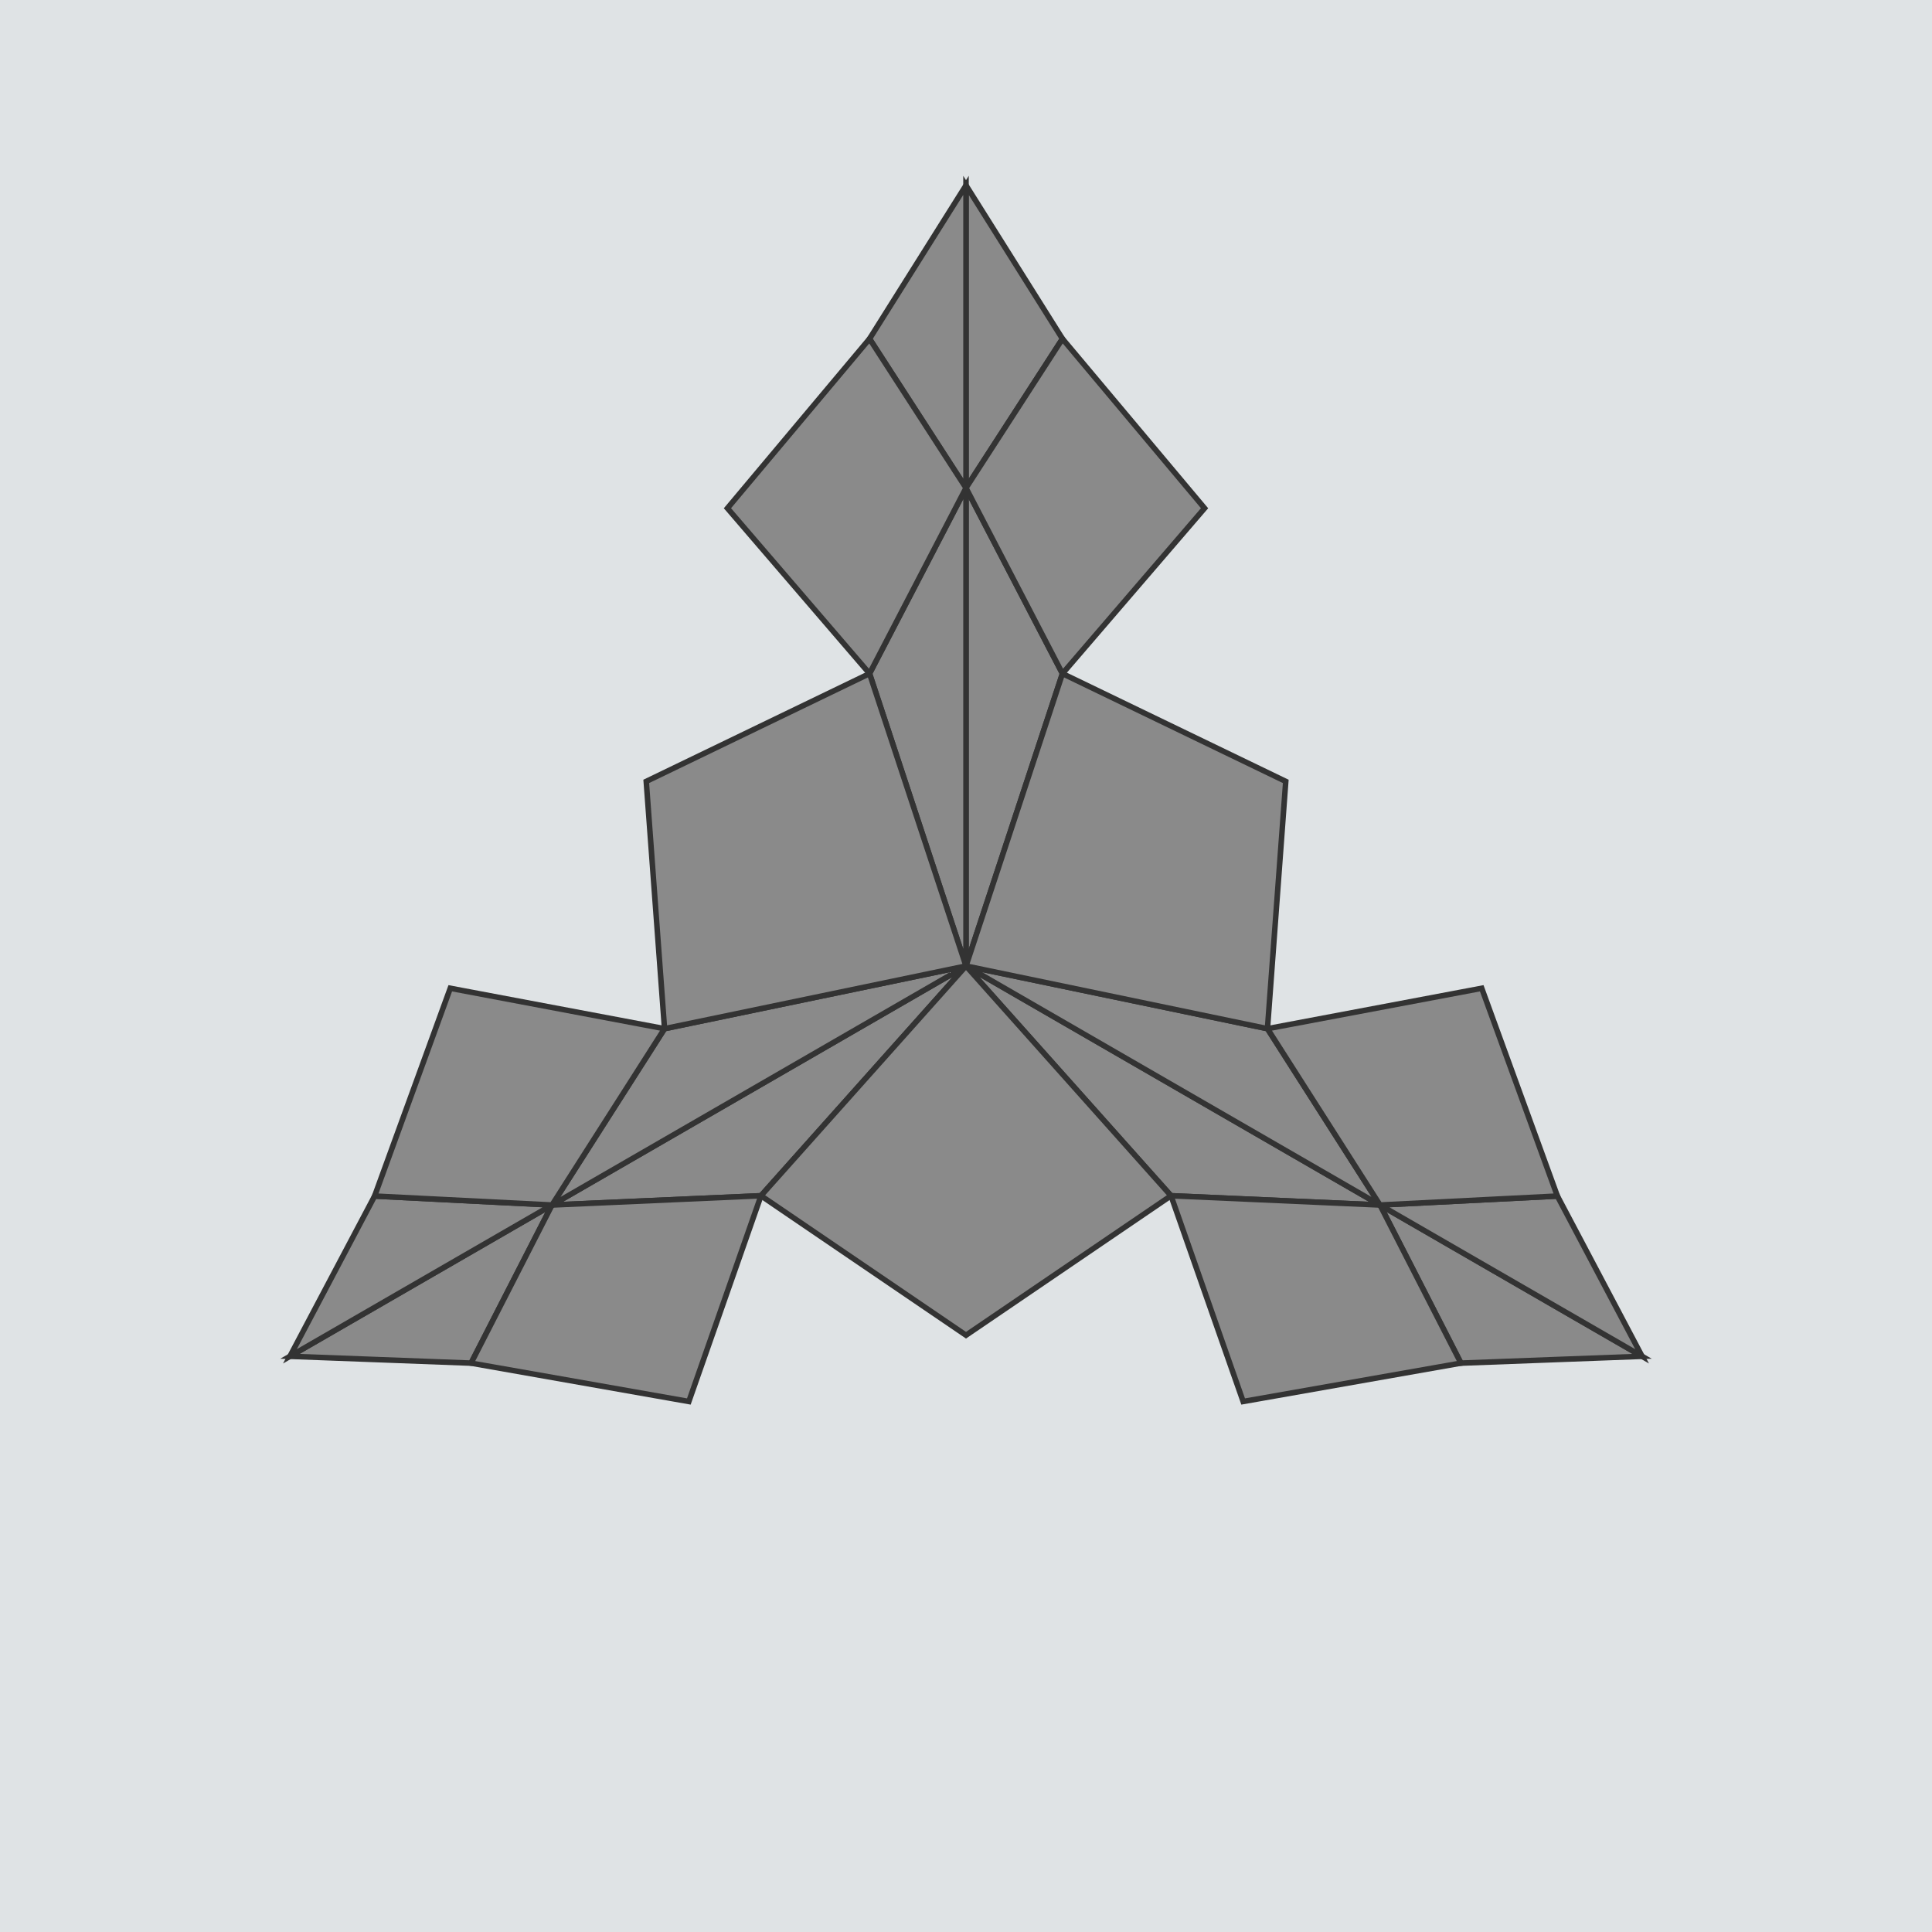
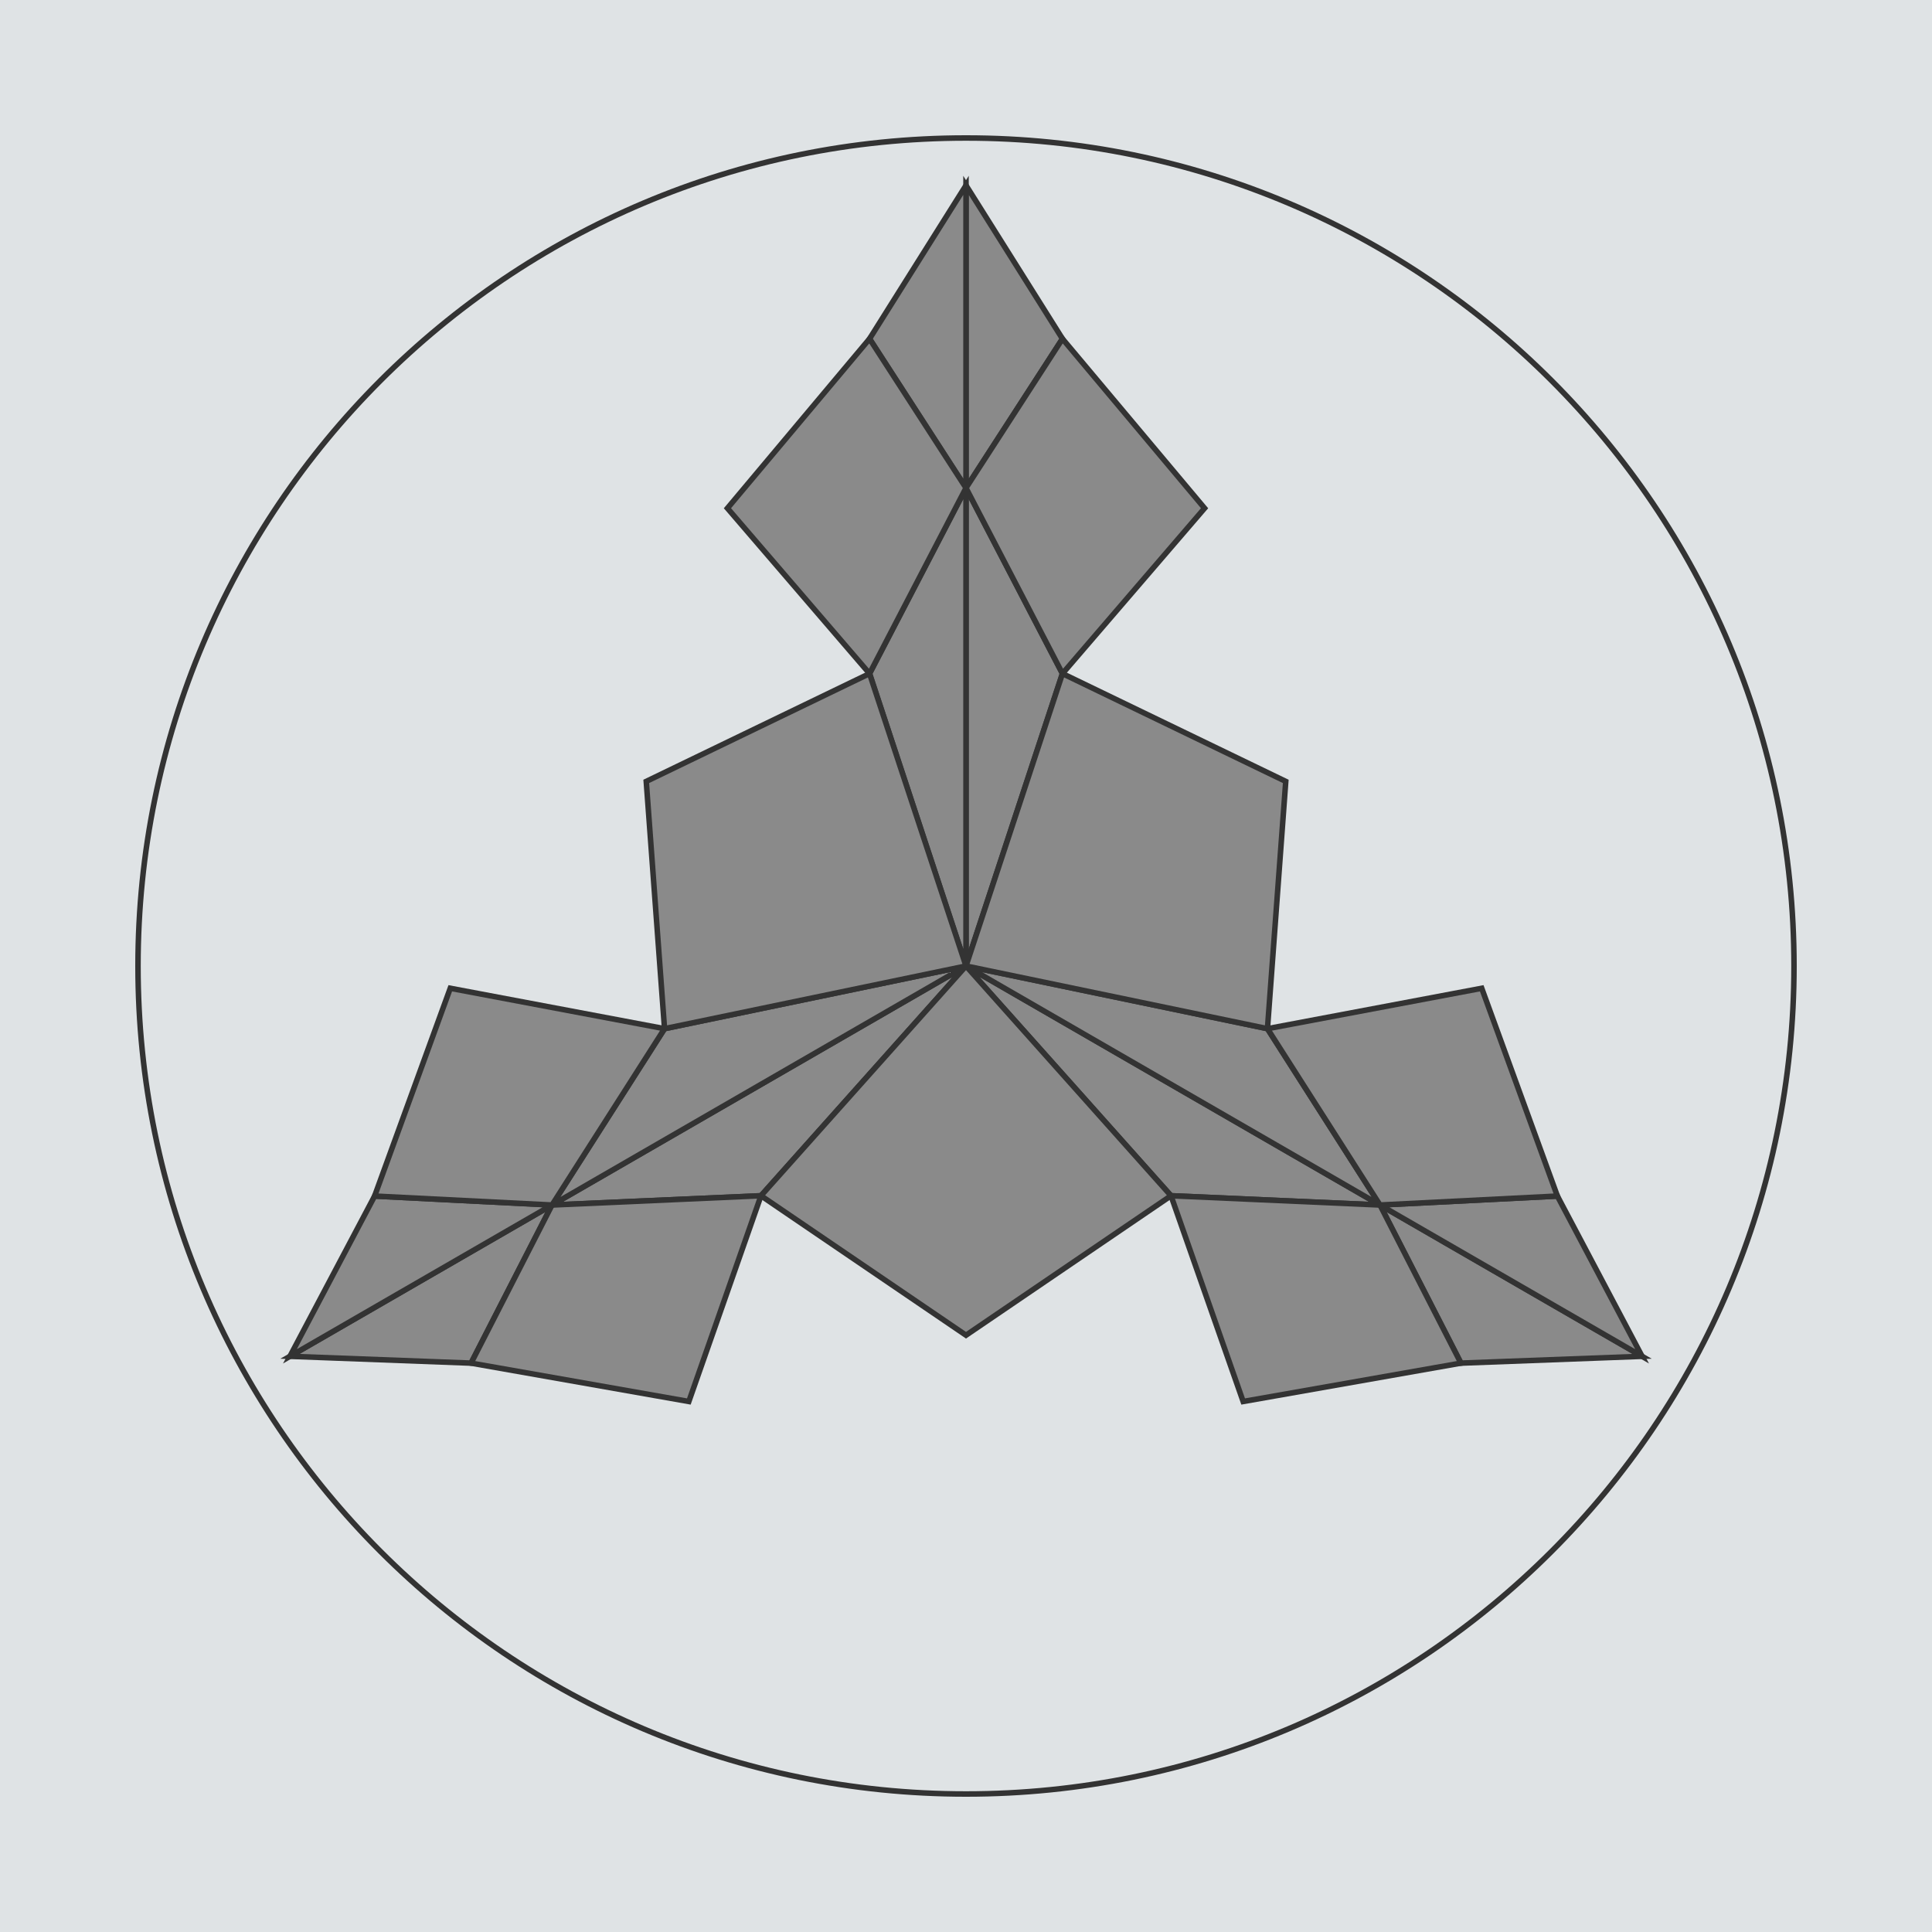
<svg xmlns="http://www.w3.org/2000/svg" viewBox="-70.00 -70.00 140.00 140.00" width="140" height="140" data-orb-view="vertex-3" data-projection="spherical">
  <rect x="-70.00" y="-70.00" width="140.00" height="140.00" fill="#dfe3e5" pointer-events="none" />
-   <path d="M30,17.32 L48.99,28.284 L35.865,28.777 L30,17.32 Z" fill="#8a8a8a" stroke="#333333" stroke-width="0.4" data-face-index="0" data-sides="3" data-orb-view="vertex-3" data-projection="spherical" data-orb-base-face="0" />
-   <path d="M0,0 L30,17.32 L14.856,16.648 L0,0 Z" fill="#8a8a8a" stroke="#333333" stroke-width="0.4" data-face-index="1" data-sides="3" data-orb-view="vertex-3" data-projection="spherical" data-orb-base-face="0" />
-   <path d="M-30,17.32 L0,0 L-14.856,16.648 L-30,17.32 Z" fill="#8a8a8a" stroke="#333333" stroke-width="0.4" data-face-index="2" data-sides="3" data-orb-view="vertex-3" data-projection="spherical" data-orb-base-face="0" />
-   <path d="M-48.99,28.284 L-30,17.32 L-35.865,28.777 L-48.99,28.284 Z" fill="#8a8a8a" stroke="#333333" stroke-width="0.4" data-face-index="3" data-sides="3" data-orb-view="vertex-3" data-projection="spherical" data-orb-base-face="0" />
-   <path d="M-30,17.32 L-14.856,16.648 L-20.084,31.558 L-35.865,28.777 L-30,17.32 Z" fill="#8a8a8a" stroke="#333333" stroke-width="0.4" data-face-index="4" data-sides="4" data-orb-view="vertex-3" data-projection="spherical" data-orb-base-face="0" />
-   <path d="M0,0 L14.856,16.648 L0,26.755 L-14.856,16.648 L0,0 Z" fill="#8a8a8a" stroke="#333333" stroke-width="0.4" data-face-index="5" data-sides="4" data-orb-view="vertex-3" data-projection="spherical" data-orb-base-face="0" />
-   <path d="M30,17.32 L35.865,28.777 L20.084,31.558 L14.856,16.648 L30,17.32 Z" fill="#8a8a8a" stroke="#333333" stroke-width="0.4" data-face-index="6" data-sides="4" data-orb-view="vertex-3" data-projection="spherical" data-orb-base-face="0" />
-   <path d="M30,17.32 L0,0 L21.845,4.542 L30,17.32 Z" fill="#8a8a8a" stroke="#333333" stroke-width="0.4" data-face-index="7" data-sides="3" data-orb-view="vertex-3" data-projection="spherical" data-orb-base-face="2" />
-   <path d="M48.99,28.284 L30,17.32 L42.854,16.671 L48.99,28.284 Z" fill="#8a8a8a" stroke="#333333" stroke-width="0.4" data-face-index="8" data-sides="3" data-orb-view="vertex-3" data-projection="spherical" data-orb-base-face="2" />
-   <path d="M0,-34.641 L0,-56.569 L6.99,-45.449 L0,-34.641 Z" fill="#8a8a8a" stroke="#333333" stroke-width="0.4" data-face-index="9" data-sides="3" data-orb-view="vertex-3" data-projection="spherical" data-orb-base-face="2" />
-   <path d="M0,0 L0,-34.641 L6.99,-21.189 L0,0 Z" fill="#8a8a8a" stroke="#333333" stroke-width="0.4" data-face-index="10" data-sides="3" data-orb-view="vertex-3" data-projection="spherical" data-orb-base-face="2" />
-   <path d="M0,0 L6.99,-21.189 L23.171,-13.377 L21.845,4.542 L0,0 Z" fill="#8a8a8a" stroke="#333333" stroke-width="0.4" data-face-index="11" data-sides="4" data-orb-view="vertex-3" data-projection="spherical" data-orb-base-face="2" />
-   <path d="M0,-34.641 L6.99,-45.449 L17.288,-33.172 L6.99,-21.189 L0,-34.641 Z" fill="#8a8a8a" stroke="#333333" stroke-width="0.4" data-face-index="12" data-sides="4" data-orb-view="vertex-3" data-projection="spherical" data-orb-base-face="2" />
-   <path d="M30,17.32 L21.845,4.542 L37.372,1.614 L42.854,16.671 L30,17.32 Z" fill="#8a8a8a" stroke="#333333" stroke-width="0.4" data-face-index="13" data-sides="4" data-orb-view="vertex-3" data-projection="spherical" data-orb-base-face="2" />
-   <path d="M-30,17.32 L-48.99,28.284 L-42.854,16.671 L-30,17.32 Z" fill="#8a8a8a" stroke="#333333" stroke-width="0.4" data-face-index="14" data-sides="3" data-orb-view="vertex-3" data-projection="spherical" data-orb-base-face="5" />
-   <path d="M-0,0 L-30,17.32 L-21.845,4.542 L-0,0 Z" fill="#8a8a8a" stroke="#333333" stroke-width="0.4" data-face-index="15" data-sides="3" data-orb-view="vertex-3" data-projection="spherical" data-orb-base-face="5" />
-   <path d="M0,-34.641 L-0,0 L-6.99,-21.189 L0,-34.641 Z" fill="#8a8a8a" stroke="#333333" stroke-width="0.4" data-face-index="16" data-sides="3" data-orb-view="vertex-3" data-projection="spherical" data-orb-base-face="5" />
-   <path d="M0,-56.569 L0,-34.641 L-6.99,-45.449 L0,-56.569 Z" fill="#8a8a8a" stroke="#333333" stroke-width="0.4" data-face-index="17" data-sides="3" data-orb-view="vertex-3" data-projection="spherical" data-orb-base-face="5" />
-   <path d="M-0,0 L-21.845,4.542 L-23.171,-13.377 L-6.99,-21.189 L-0,0 Z" fill="#8a8a8a" stroke="#333333" stroke-width="0.4" data-face-index="18" data-sides="4" data-orb-view="vertex-3" data-projection="spherical" data-orb-base-face="5" />
-   <path d="M-30,17.32 L-42.854,16.671 L-37.372,1.614 L-21.845,4.542 L-30,17.32 Z" fill="#8a8a8a" stroke="#333333" stroke-width="0.4" data-face-index="19" data-sides="4" data-orb-view="vertex-3" data-projection="spherical" data-orb-base-face="5" />
-   <path d="M0,-34.641 L-6.99,-21.189 L-17.288,-33.172 L-6.99,-45.449 L0,-34.641 Z" fill="#8a8a8a" stroke="#333333" stroke-width="0.4" data-face-index="20" data-sides="4" data-orb-view="vertex-3" data-projection="spherical" data-orb-base-face="5" />
+   <circle cx="0" cy="0" r="60.00" fill="none" stroke="#333333" stroke-width="0.4" data-orb-silhouette="true" />
+   <clipPath id="orb-limb">
+     <circle cx="0" cy="0" r="60.00" />
+   </clipPath>
+   <g clip-path="url(#orb-limb)">
+     <path d="M30,17.32 L48.99,28.284 L35.865,28.777 L30,17.32 Z" fill="#8a8a8a" stroke="#333333" stroke-width="0.4" data-face-index="0" data-sides="3" data-orb-view="vertex-3" data-projection="spherical" data-orb-base-face="0" />
+     <path d="M0,0 L30,17.32 L14.856,16.648 L0,0 Z" fill="#8a8a8a" stroke="#333333" stroke-width="0.4" data-face-index="1" data-sides="3" data-orb-view="vertex-3" data-projection="spherical" data-orb-base-face="0" />
+     <path d="M-30,17.32 L0,0 L-14.856,16.648 L-30,17.32 Z" fill="#8a8a8a" stroke="#333333" stroke-width="0.4" data-face-index="2" data-sides="3" data-orb-view="vertex-3" data-projection="spherical" data-orb-base-face="0" />
+     <path d="M-48.99,28.284 L-30,17.32 L-35.865,28.777 L-48.99,28.284 Z" fill="#8a8a8a" stroke="#333333" stroke-width="0.4" data-face-index="3" data-sides="3" data-orb-view="vertex-3" data-projection="spherical" data-orb-base-face="0" />
+     <path d="M-30,17.32 L-14.856,16.648 L-20.084,31.558 L-35.865,28.777 L-30,17.32 Z" fill="#8a8a8a" stroke="#333333" stroke-width="0.4" data-face-index="4" data-sides="4" data-orb-view="vertex-3" data-projection="spherical" data-orb-base-face="0" />
+     <path d="M0,0 L14.856,16.648 L0,26.755 L-14.856,16.648 L0,0 Z" fill="#8a8a8a" stroke="#333333" stroke-width="0.4" data-face-index="5" data-sides="4" data-orb-view="vertex-3" data-projection="spherical" data-orb-base-face="0" />
+     <path d="M30,17.32 L35.865,28.777 L20.084,31.558 L14.856,16.648 L30,17.32 Z" fill="#8a8a8a" stroke="#333333" stroke-width="0.4" data-face-index="6" data-sides="4" data-orb-view="vertex-3" data-projection="spherical" data-orb-base-face="0" />
+     <path d="M30,17.32 L0,0 L21.845,4.542 L30,17.32 Z" fill="#8a8a8a" stroke="#333333" stroke-width="0.4" data-face-index="7" data-sides="3" data-orb-view="vertex-3" data-projection="spherical" data-orb-base-face="2" />
+     <path d="M48.99,28.284 L30,17.32 L42.854,16.671 L48.99,28.284 Z" fill="#8a8a8a" stroke="#333333" stroke-width="0.4" data-face-index="8" data-sides="3" data-orb-view="vertex-3" data-projection="spherical" data-orb-base-face="2" />
+     <path d="M0,-34.641 L0,-56.569 L6.99,-45.449 L0,-34.641 Z" fill="#8a8a8a" stroke="#333333" stroke-width="0.4" data-face-index="9" data-sides="3" data-orb-view="vertex-3" data-projection="spherical" data-orb-base-face="2" />
+     <path d="M0,0 L0,-34.641 L6.99,-21.189 L0,0 Z" fill="#8a8a8a" stroke="#333333" stroke-width="0.4" data-face-index="10" data-sides="3" data-orb-view="vertex-3" data-projection="spherical" data-orb-base-face="2" />
+     <path d="M0,0 L6.99,-21.189 L23.171,-13.377 L21.845,4.542 L0,0 Z" fill="#8a8a8a" stroke="#333333" stroke-width="0.4" data-face-index="11" data-sides="4" data-orb-view="vertex-3" data-projection="spherical" data-orb-base-face="2" />
+     <path d="M0,-34.641 L6.99,-45.449 L17.288,-33.172 L6.99,-21.189 L0,-34.641 Z" fill="#8a8a8a" stroke="#333333" stroke-width="0.4" data-face-index="12" data-sides="4" data-orb-view="vertex-3" data-projection="spherical" data-orb-base-face="2" />
+     <path d="M30,17.32 L21.845,4.542 L37.372,1.614 L42.854,16.671 L30,17.32 Z" fill="#8a8a8a" stroke="#333333" stroke-width="0.4" data-face-index="13" data-sides="4" data-orb-view="vertex-3" data-projection="spherical" data-orb-base-face="2" />
+     <path d="M-30,17.32 L-48.99,28.284 L-42.854,16.671 L-30,17.32 Z" fill="#8a8a8a" stroke="#333333" stroke-width="0.4" data-face-index="14" data-sides="3" data-orb-view="vertex-3" data-projection="spherical" data-orb-base-face="5" />
+     <path d="M-0,0 L-30,17.32 L-21.845,4.542 L-0,0 Z" fill="#8a8a8a" stroke="#333333" stroke-width="0.4" data-face-index="15" data-sides="3" data-orb-view="vertex-3" data-projection="spherical" data-orb-base-face="5" />
+     <path d="M0,-34.641 L-0,0 L-6.99,-21.189 L0,-34.641 Z" fill="#8a8a8a" stroke="#333333" stroke-width="0.4" data-face-index="16" data-sides="3" data-orb-view="vertex-3" data-projection="spherical" data-orb-base-face="5" />
+     <path d="M0,-56.569 L0,-34.641 L-6.99,-45.449 L0,-56.569 Z" fill="#8a8a8a" stroke="#333333" stroke-width="0.4" data-face-index="17" data-sides="3" data-orb-view="vertex-3" data-projection="spherical" data-orb-base-face="5" />
+     <path d="M-0,0 L-21.845,4.542 L-23.171,-13.377 L-6.99,-21.189 L-0,0 Z" fill="#8a8a8a" stroke="#333333" stroke-width="0.4" data-face-index="18" data-sides="4" data-orb-view="vertex-3" data-projection="spherical" data-orb-base-face="5" />
+     <path d="M-30,17.32 L-42.854,16.671 L-37.372,1.614 L-21.845,4.542 L-30,17.32 Z" fill="#8a8a8a" stroke="#333333" stroke-width="0.4" data-face-index="19" data-sides="4" data-orb-view="vertex-3" data-projection="spherical" data-orb-base-face="5" />
+     <path d="M0,-34.641 L-6.99,-21.189 L-17.288,-33.172 L-6.99,-45.449 L0,-34.641 Z" fill="#8a8a8a" stroke="#333333" stroke-width="0.4" data-face-index="20" data-sides="4" data-orb-view="vertex-3" data-projection="spherical" data-orb-base-face="5" />
+   </g>
</svg>
